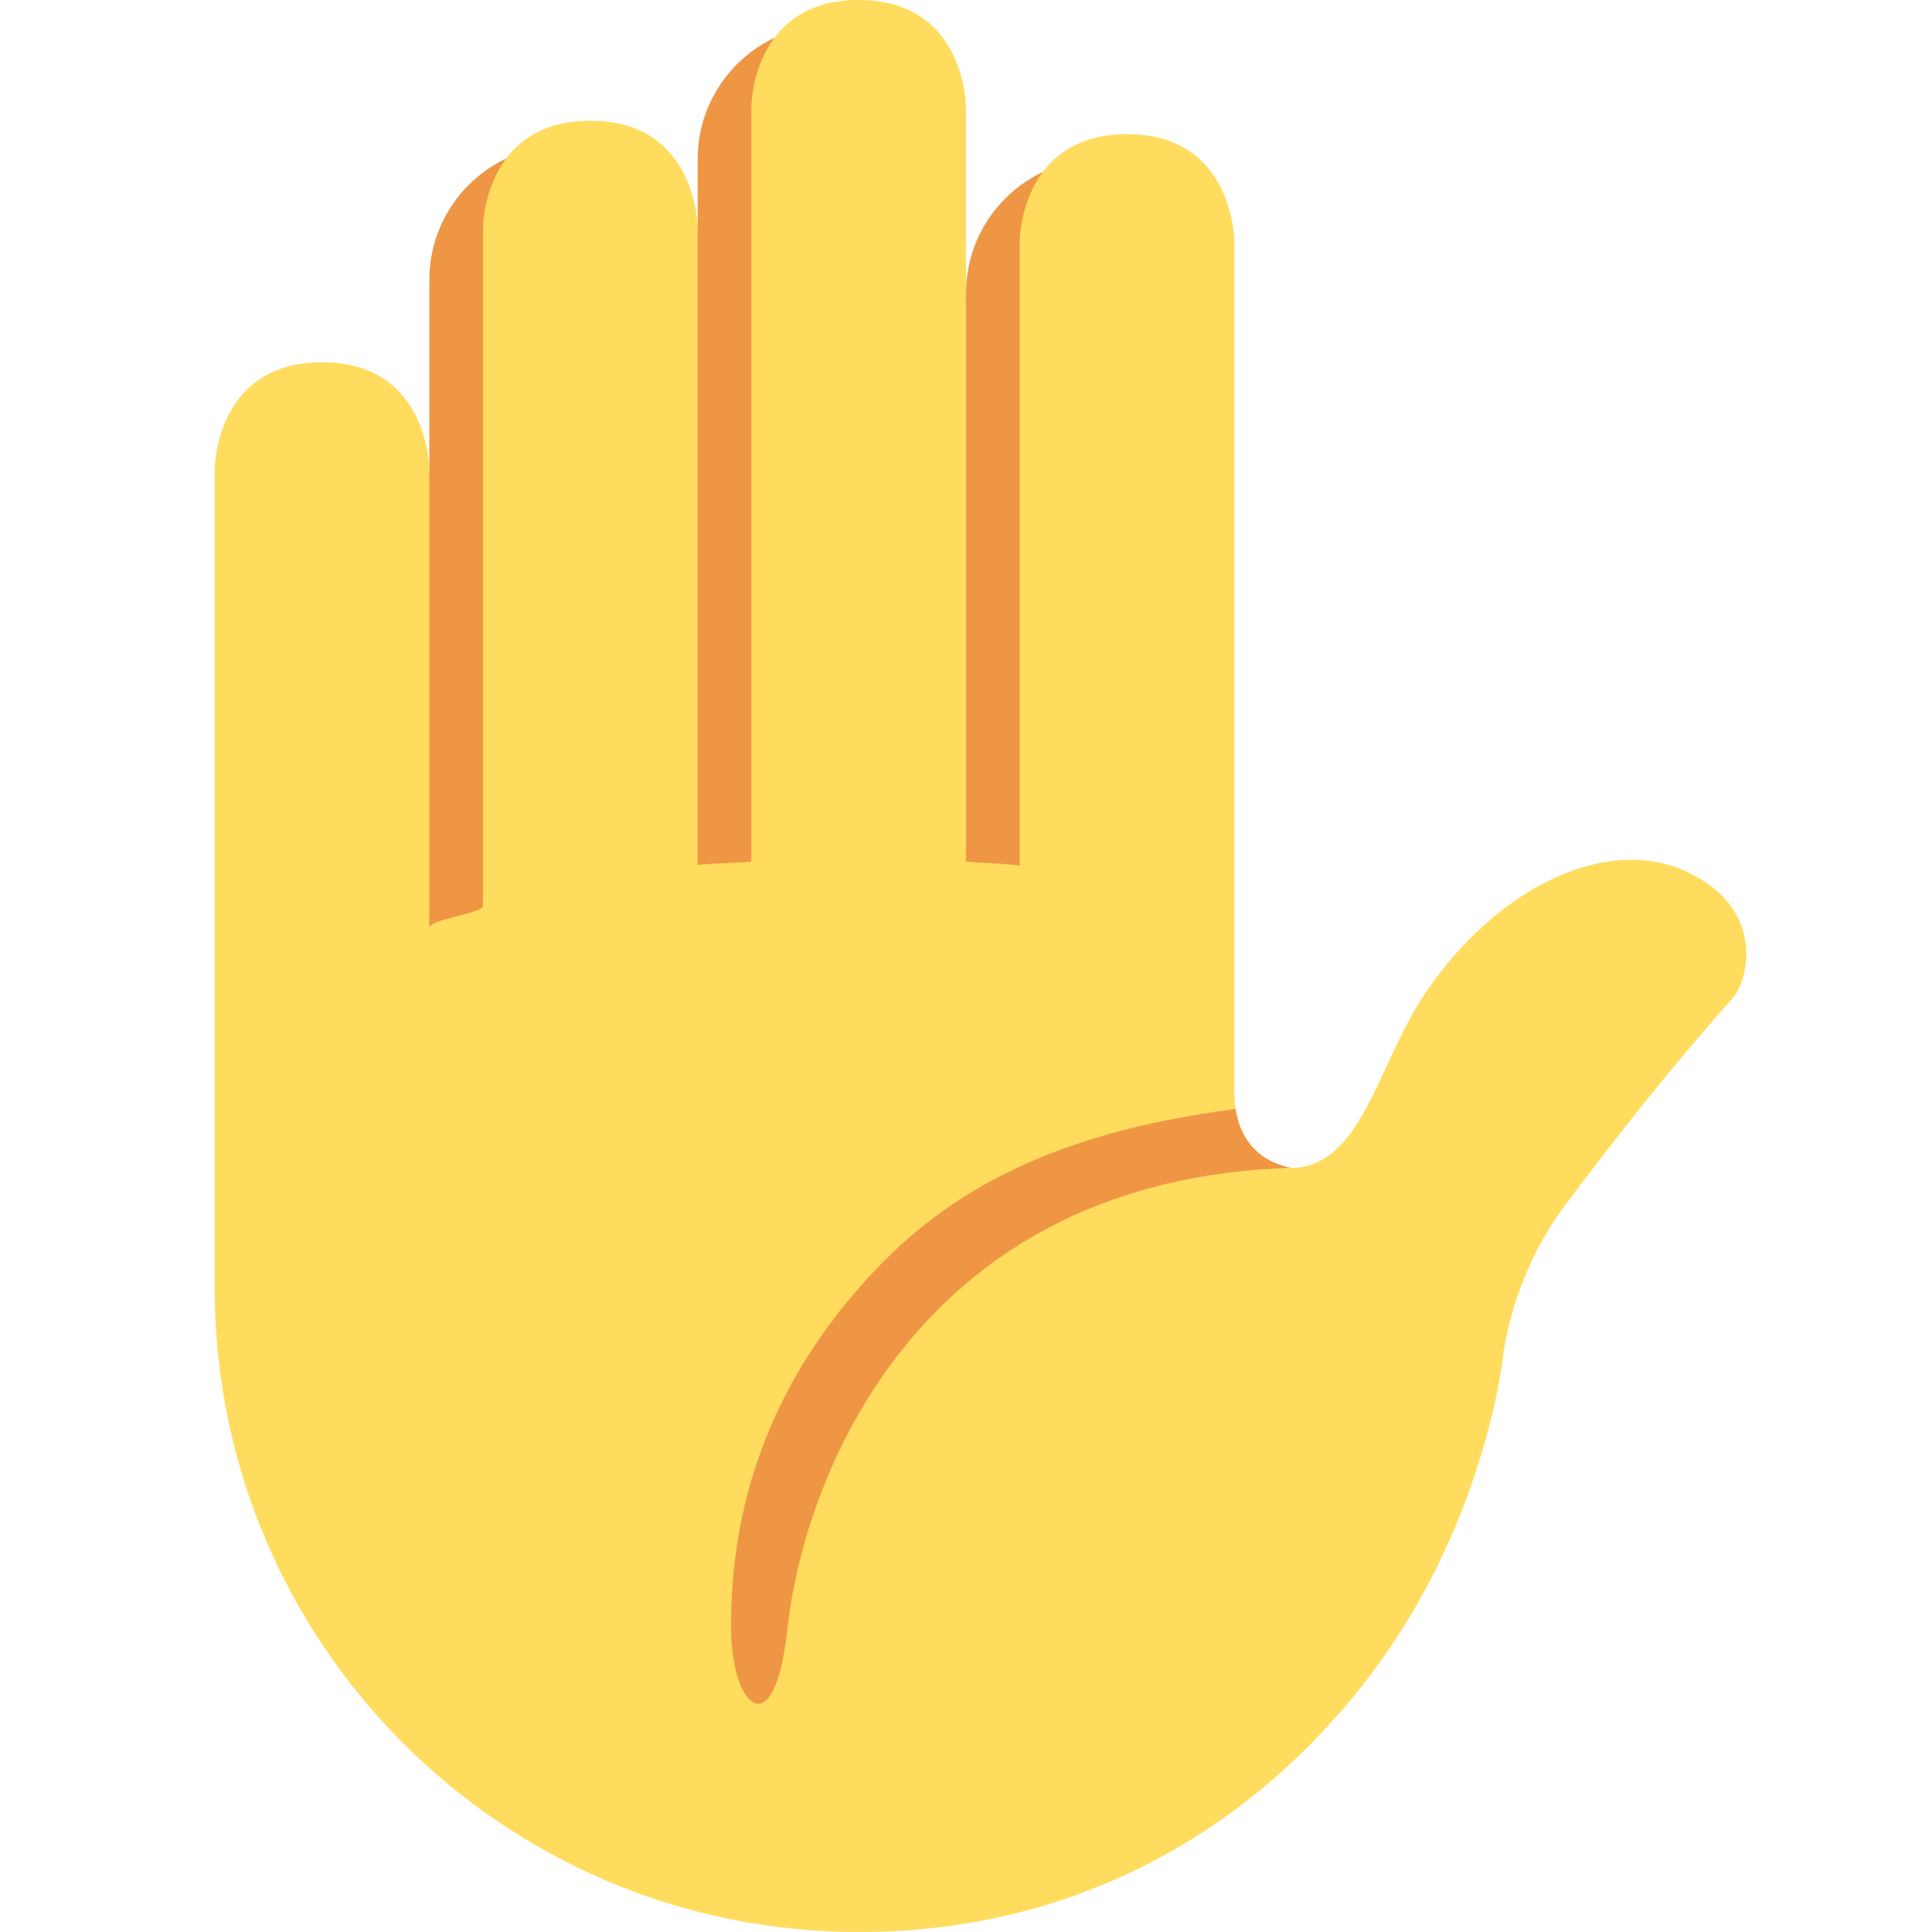
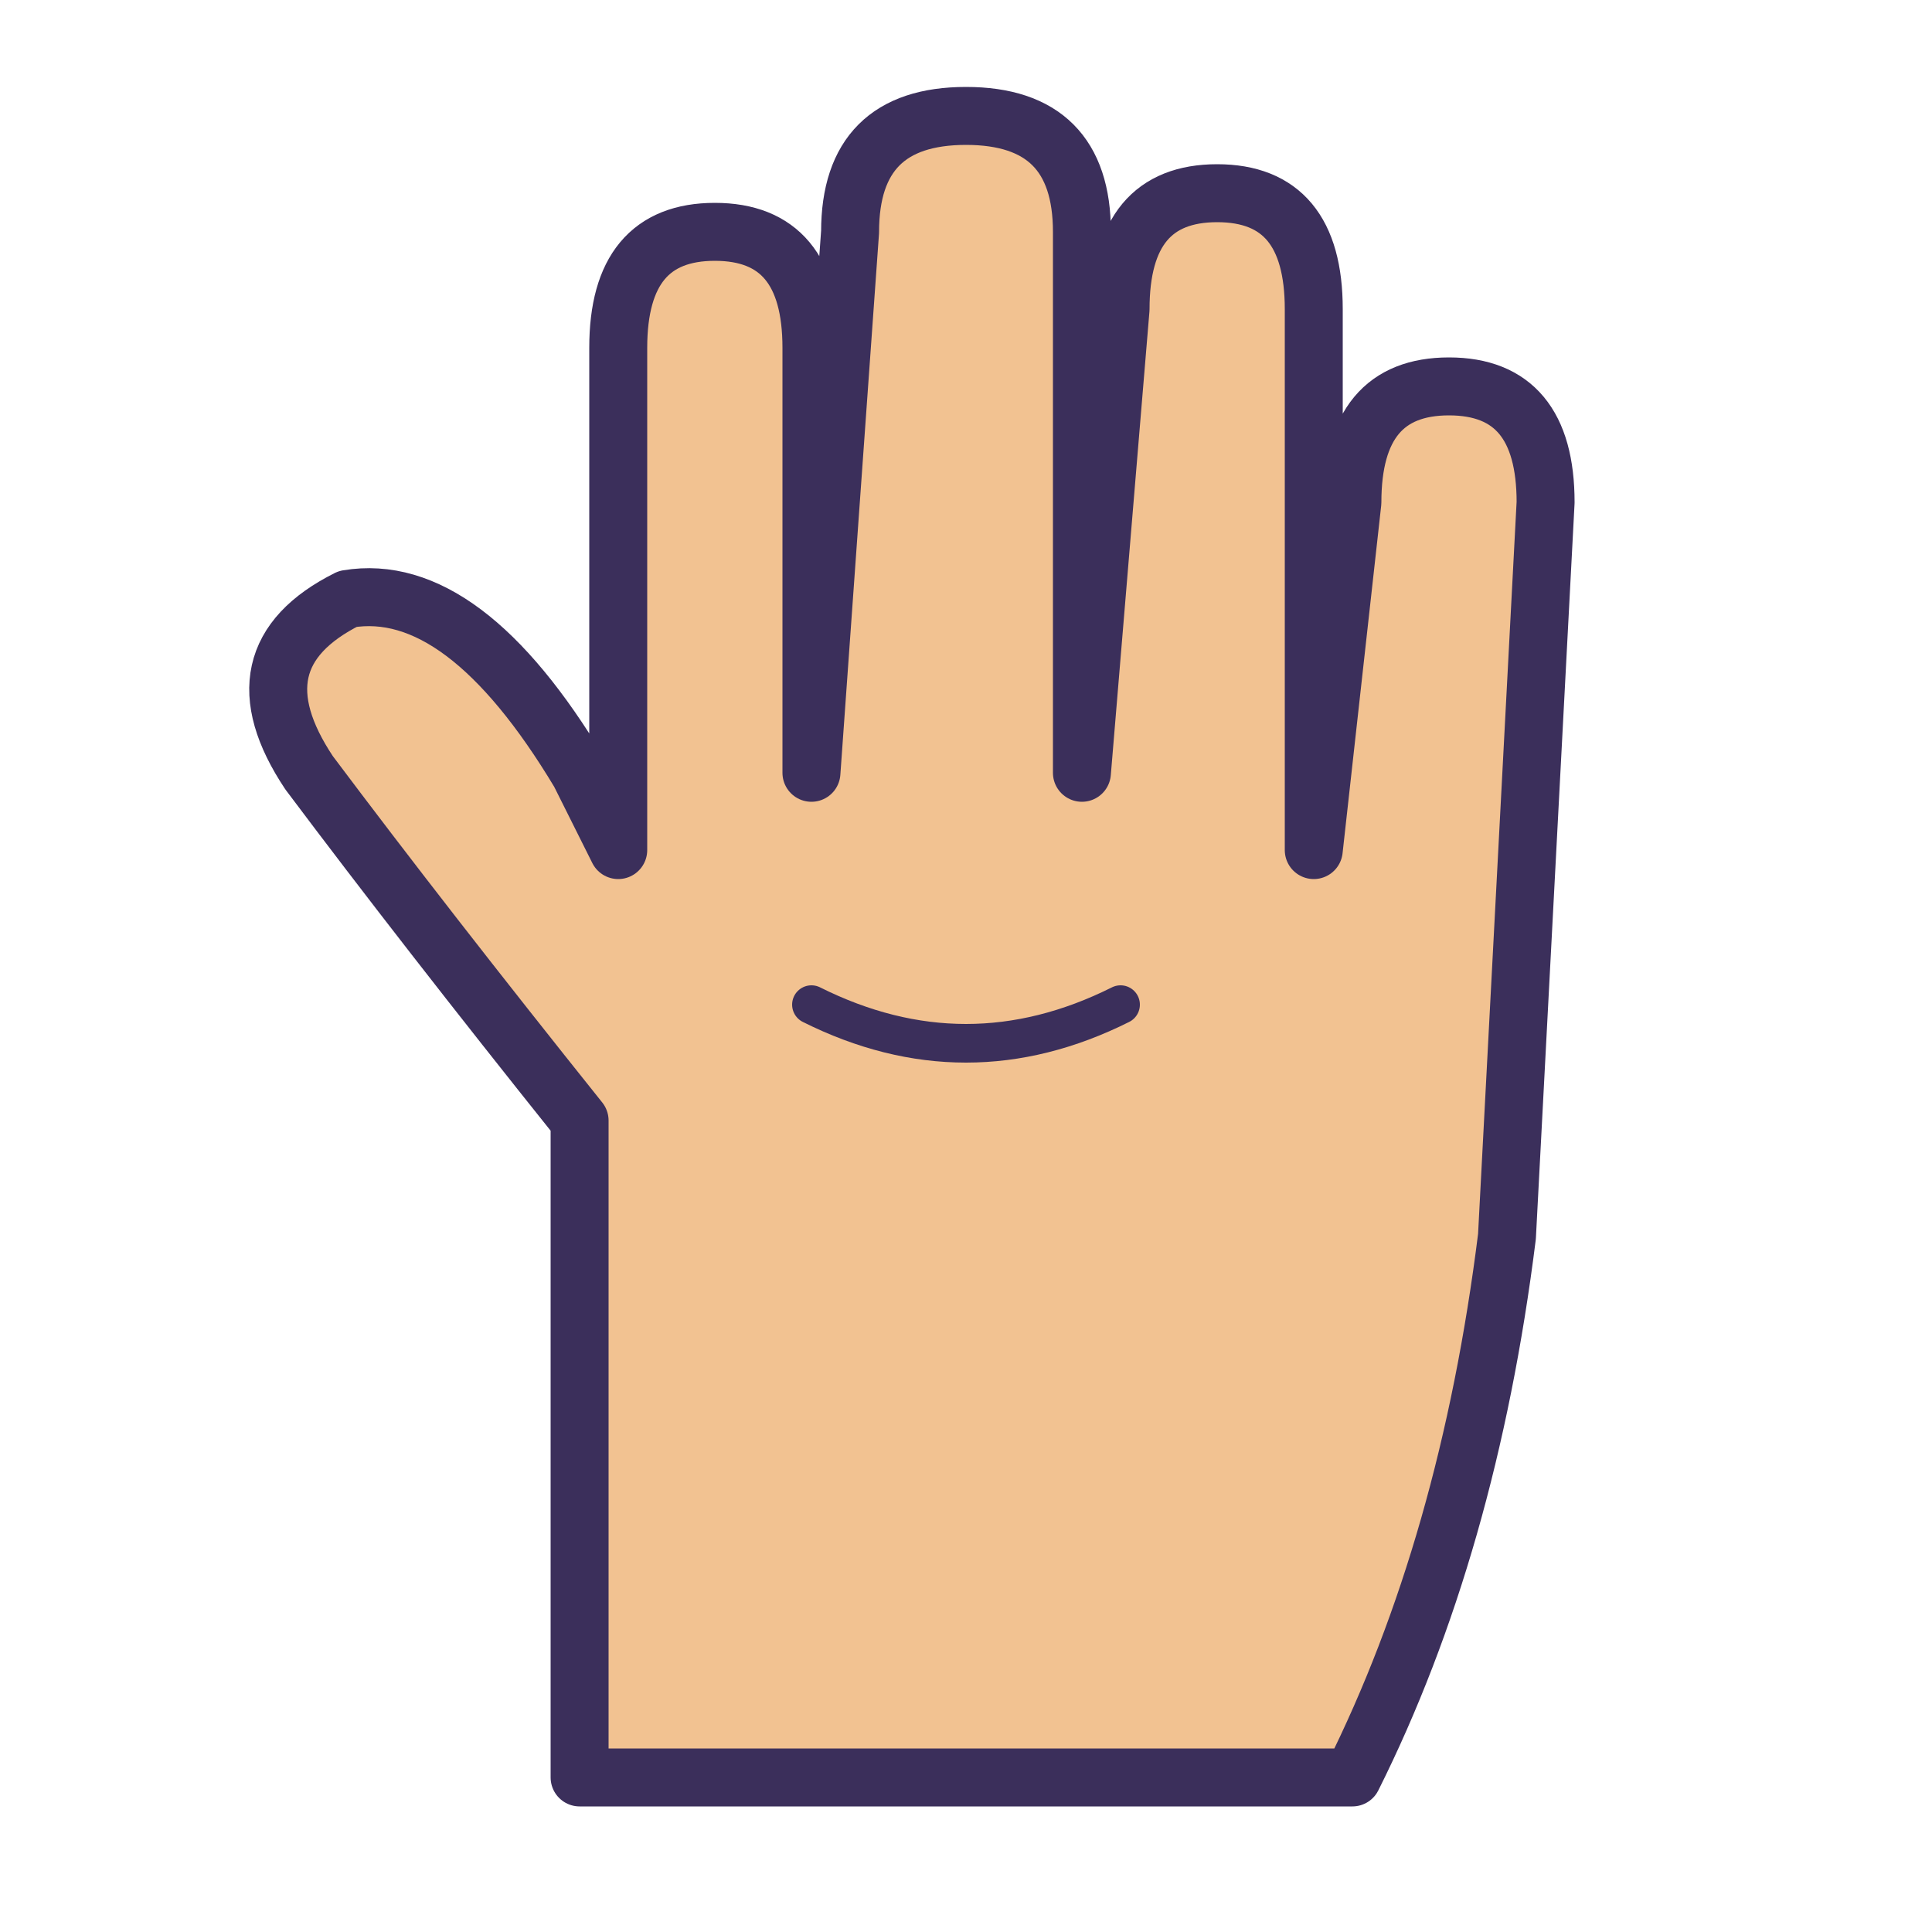
- <svg xmlns="http://www.w3.org/2000/svg" viewBox="0 0 36 36" preserveAspectRatio="xMidYMid meet">
-   <path fill="#EF9645" d="M20.5 2.965c-1.381 0-2.5 1.119-2.5 2.5v.005L15.5.465c-1.381 0-2.5 1.119-2.5 2.5V4.25l-2.5-1.535c-1.381 0-2.5 1.119-2.5 2.5V8.75L7 18h13.542L20.5 2.965z" />
-   <path fill="#FFDC5D" d="M31.375 16.219c-1.381-.611-3.354.208-4.75 2.188-.917 1.3-1.187 3.151-2.391 3.344-.46.073-1.234-.313-1.234-1.397V4.5s0-2-2-2-2 2-2 2v11.633c0-.029-1-.064-1-.082V2s0-2-2-2-2 2-2 2v14.053c0 .017-1 .041-1 .069V4.25s0-2-2-2-2 2-2 2v12.638c0 .118-1 .251-1 .398V8.75s0-2-2-2-2 2-2 2V24c0 6.627 5.373 12 12 12 4.775 0 8.06-2.598 9.896-5.292 1.557-2.285 2.009-4.658 2.104-5.375 0 0 .123-1.479 1.156-2.865 1.469-1.969 2.5-3.156 3.125-3.866.317-.358.625-1.706-.906-2.383z" />
-   <path fill="#EF9645" d="M23.439 21.471c-.297-.266-.372-.552-.417-.808-1.892.259-4.457.789-6.427 2.715-2.556 2.499-2.992 5.2-2.971 7.007.017 1.457.812 2.147 1.045-.012.292-2.706 2.254-8.063 8.784-8.58.028-.002.387-.024.591-.035 0 0-.352-.06-.605-.287z" />
+ <svg xmlns="http://www.w3.org/2000/svg" viewBox="0 0 100 100" data-bare="1">
+   <path d="M30 92 L30 58 Q22 48 16 40 Q12 34 18 31 Q24 30 30 40 L32 44 L32 18 Q32 12 37 12 Q42 12 42 18 L42 40 L44 12 Q44 6 50 6 Q56 6 56 12 L56 40 L58 16 Q58 10 63 10 Q68 10 68 16 L68 44 L70 26 Q70 20 75 20 Q80 20 80 26 L78 64 Q76 80 70 92Z" fill="#F2C291" stroke="#3B2F5B" stroke-width="3" stroke-linejoin="round" stroke-linecap="round" />
+   <path d="M42 52 Q50 56 58 52" fill="none" stroke="#3B2F5B" stroke-width="2" stroke-linecap="round" stroke-linejoin="round" />
</svg>
